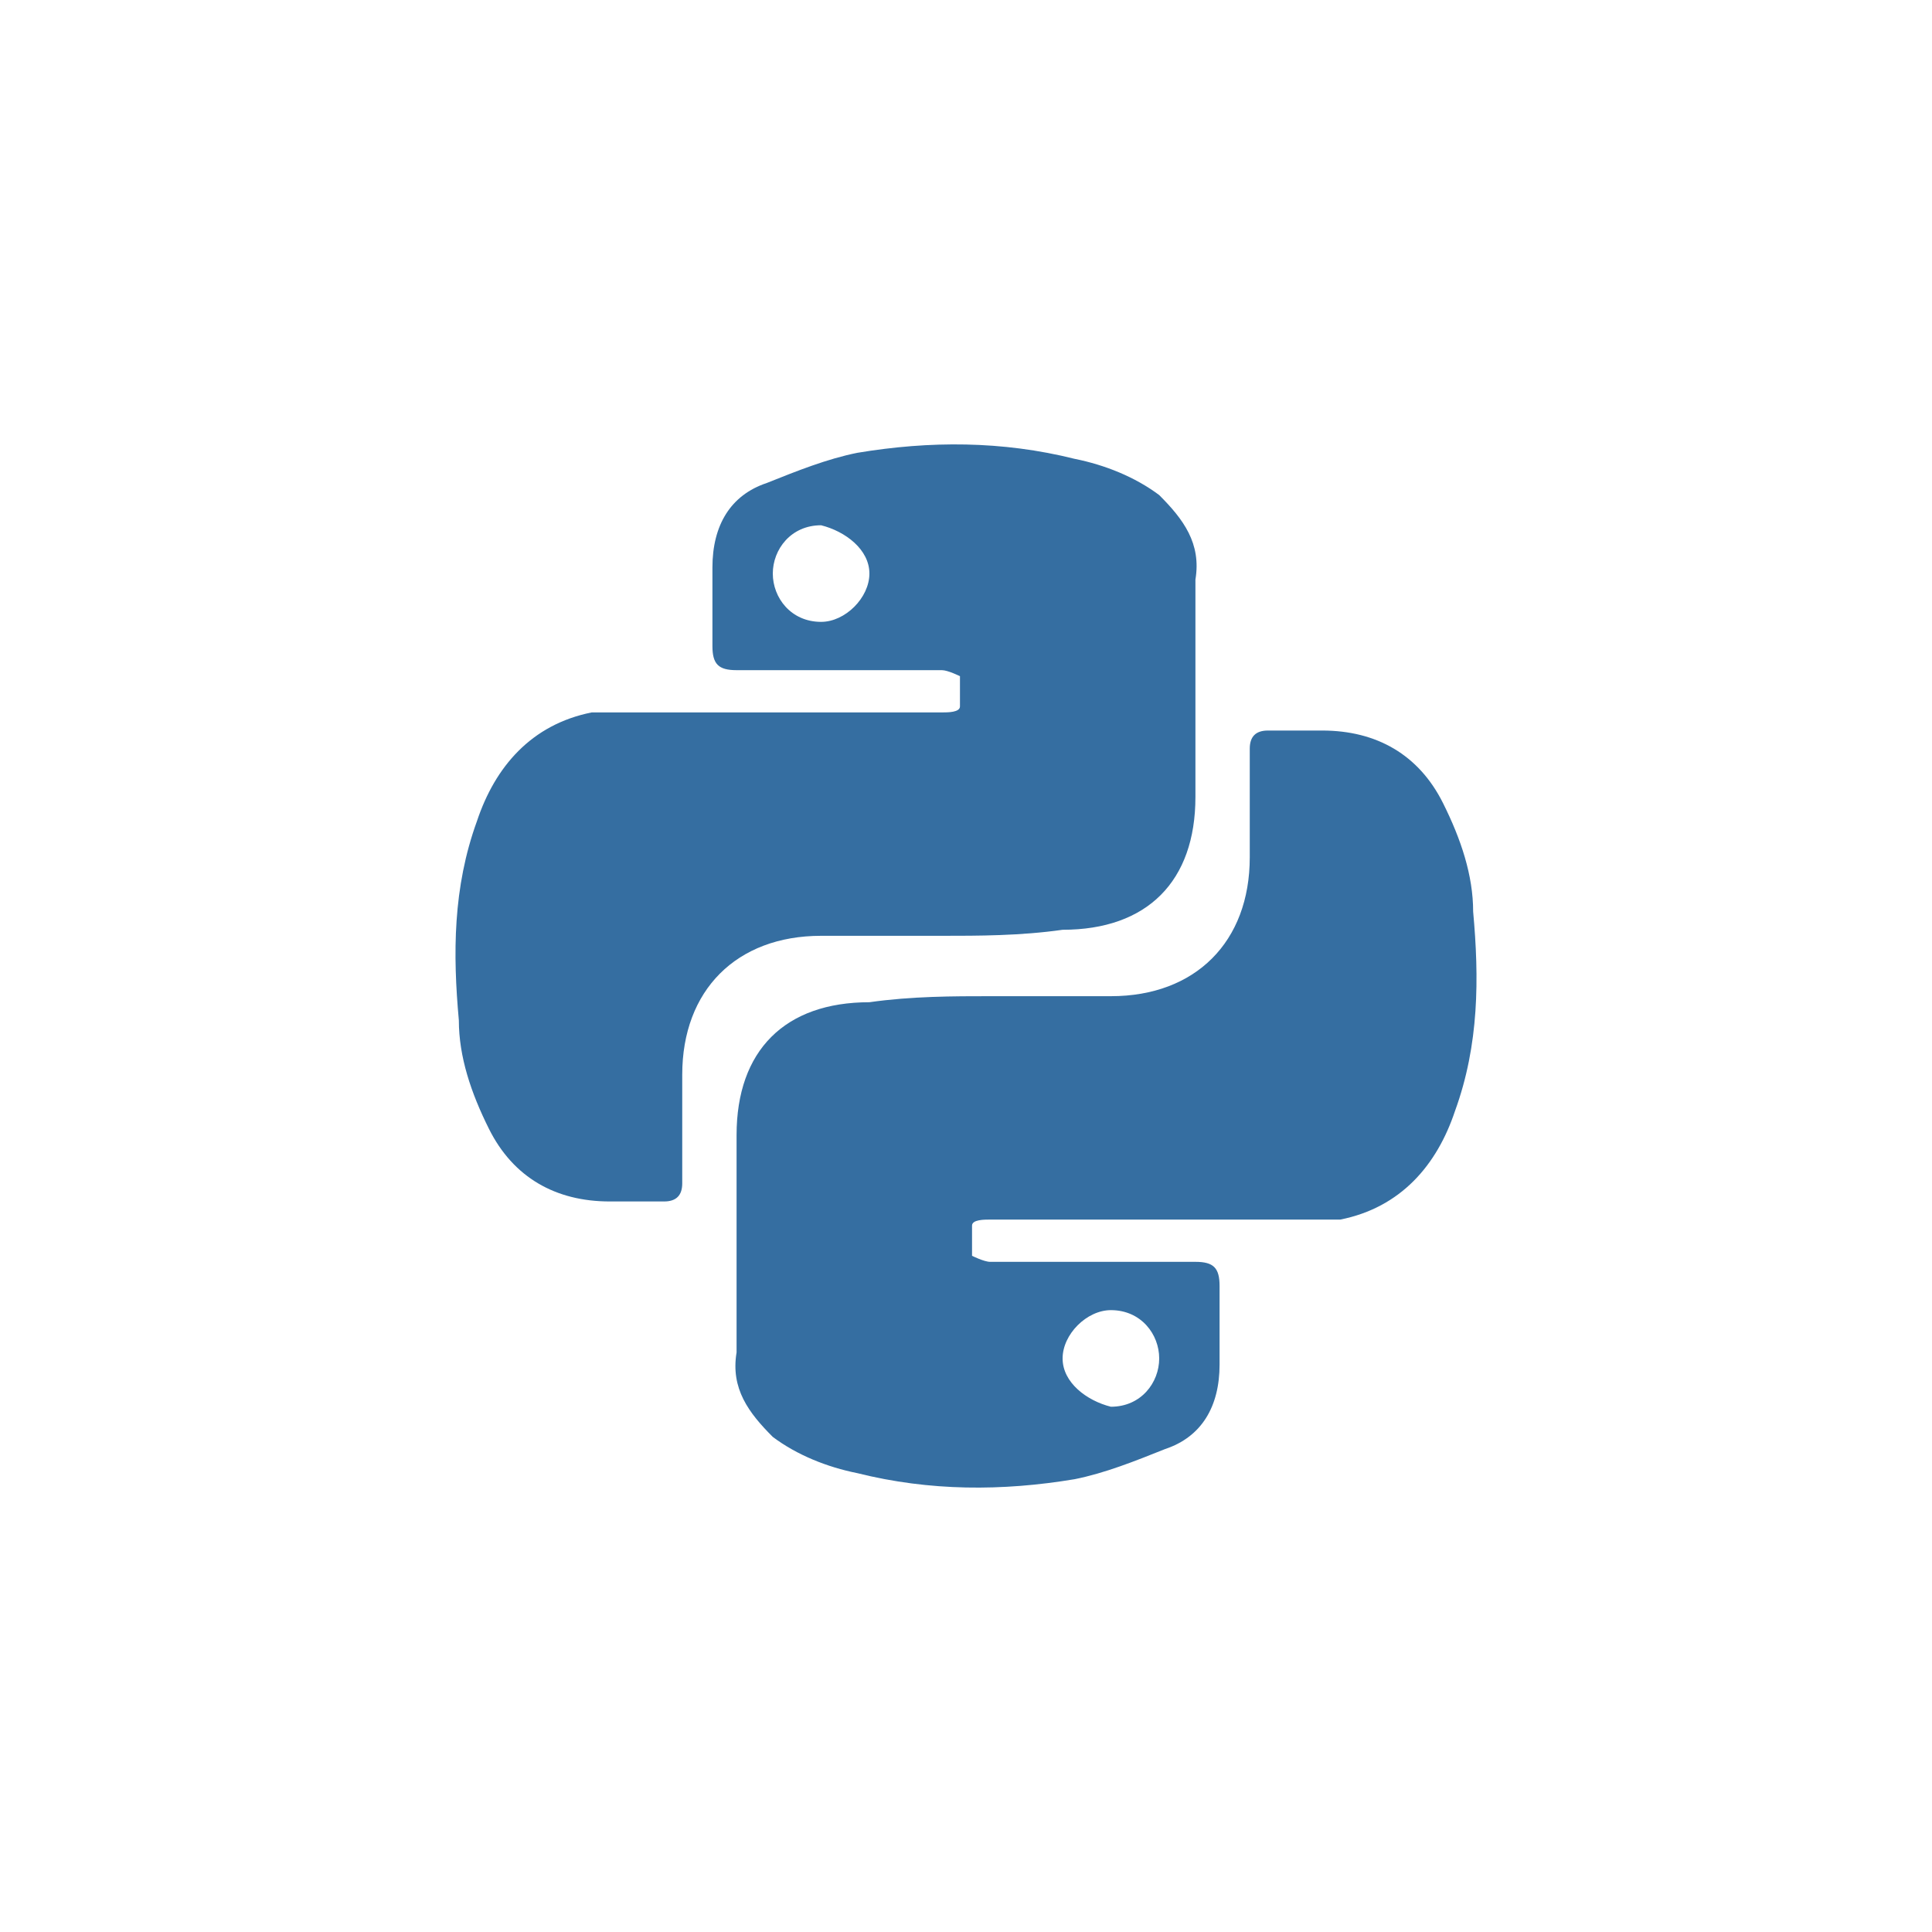
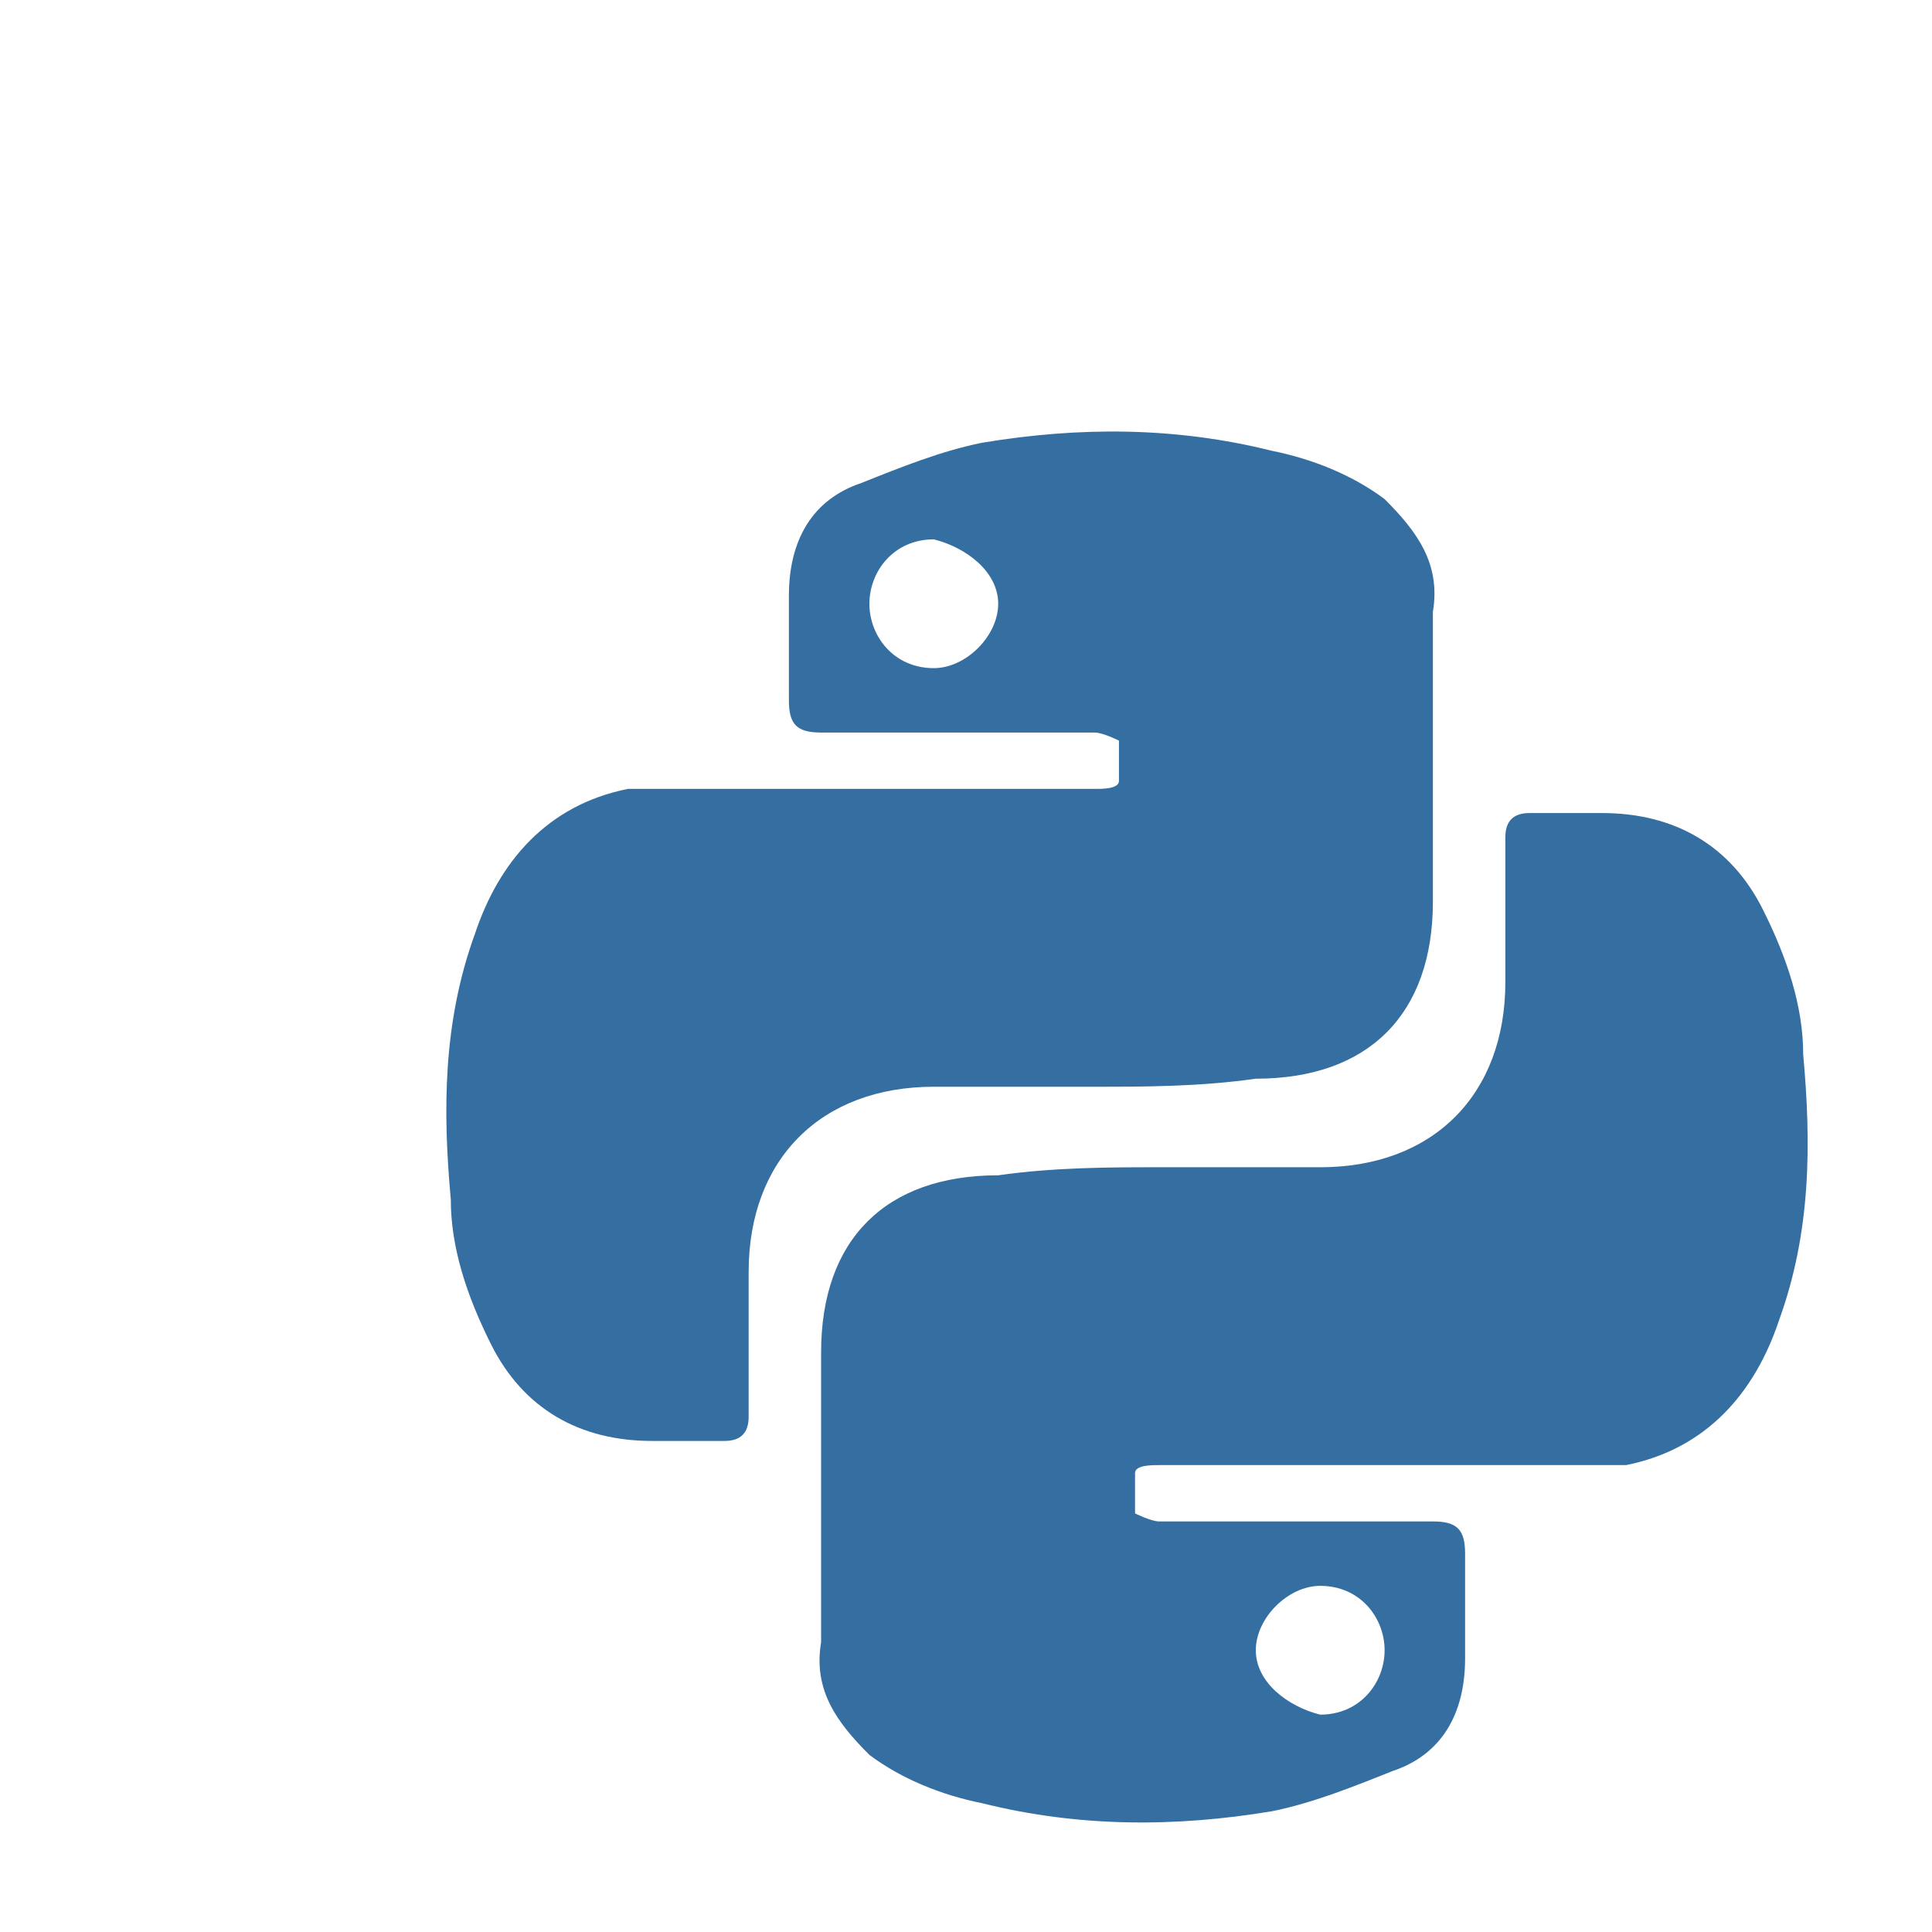
- <svg xmlns="http://www.w3.org/2000/svg" version="1.1" id="Layer_1" x="0px" y="0px" viewBox="0 0 32 32" enable-background="new 0 0 32 32" xml:space="preserve">
+ <svg xmlns="http://www.w3.org/2000/svg" version="1.1" id="Layer_1" x="0px" y="0px" viewBox="2 2 24 24" enable-background="new 2 2 24 24" xml:space="preserve">
  <path fill="#356EA1" d="M15.6,15.5c-0.7,0-1.3,0-2,0c-1.4,0-2.3,0.9-2.3,2.3c0,0.6,0,1.2,0,1.8c0,0.2-0.1,0.3-0.3,0.3  c-0.3,0-0.6,0-0.9,0c-0.9,0-1.6-0.4-2-1.2c-0.3-0.6-0.5-1.2-0.5-1.8c-0.1-1.1-0.1-2.2,0.3-3.3c0.3-0.9,0.9-1.6,1.9-1.8  c0.1,0,0.2,0,0.4,0c1.8,0,3.6,0,5.4,0c0.1,0,0.3,0,0.3-0.1c0-0.2,0-0.3,0-0.5c0,0-0.2-0.1-0.3-0.1c-1.1,0-2.3,0-3.4,0  c-0.3,0-0.4-0.1-0.4-0.4c0-0.4,0-0.9,0-1.3c0-0.7,0.3-1.2,0.9-1.4c0.5-0.2,1-0.4,1.5-0.5c1.2-0.2,2.4-0.2,3.6,0.1  c0.5,0.1,1,0.3,1.4,0.6c0.4,0.4,0.7,0.8,0.6,1.4c0,1.2,0,2.4,0,3.6c0,1.4-0.8,2.2-2.2,2.2C16.9,15.5,16.2,15.5,15.6,15.5  C15.6,15.5,15.6,15.5,15.6,15.5L15.6,15.5z M12.8,9.5c0,0.4,0.3,0.8,0.8,0.8c0.4,0,0.8-0.4,0.8-0.8s-0.4-0.7-0.8-0.8  C13.1,8.7,12.8,9.1,12.8,9.5z M16.4,16.5c0.7,0,1.3,0,2,0c1.4,0,2.3-0.9,2.3-2.3c0-0.6,0-1.2,0-1.8c0-0.2,0.1-0.3,0.3-0.3  c0.3,0,0.6,0,0.9,0c0.9,0,1.6,0.4,2,1.2c0.3,0.6,0.5,1.2,0.5,1.8c0.1,1.1,0.1,2.2-0.3,3.3c-0.3,0.9-0.9,1.6-1.9,1.8  c-0.1,0-0.2,0-0.4,0c-1.8,0-3.6,0-5.4,0c-0.1,0-0.3,0-0.3,0.1c0,0.2,0,0.3,0,0.5c0,0,0.2,0.1,0.3,0.1c1.1,0,2.3,0,3.4,0  c0.3,0,0.4,0.1,0.4,0.4c0,0.4,0,0.9,0,1.3c0,0.7-0.3,1.2-0.9,1.4c-0.5,0.2-1,0.4-1.5,0.5c-1.2,0.2-2.4,0.2-3.6-0.1  c-0.5-0.1-1-0.3-1.4-0.6c-0.4-0.4-0.7-0.8-0.6-1.4c0-1.2,0-2.4,0-3.6c0-1.4,0.8-2.2,2.2-2.2C15.1,16.5,15.8,16.5,16.4,16.5  C16.4,16.5,16.4,16.5,16.4,16.5L16.4,16.5z M19.2,22.5c0-0.4-0.3-0.8-0.8-0.8c-0.4,0-0.8,0.4-0.8,0.8s0.4,0.7,0.8,0.8  C18.9,23.3,19.2,22.9,19.2,22.5z" />
</svg>
